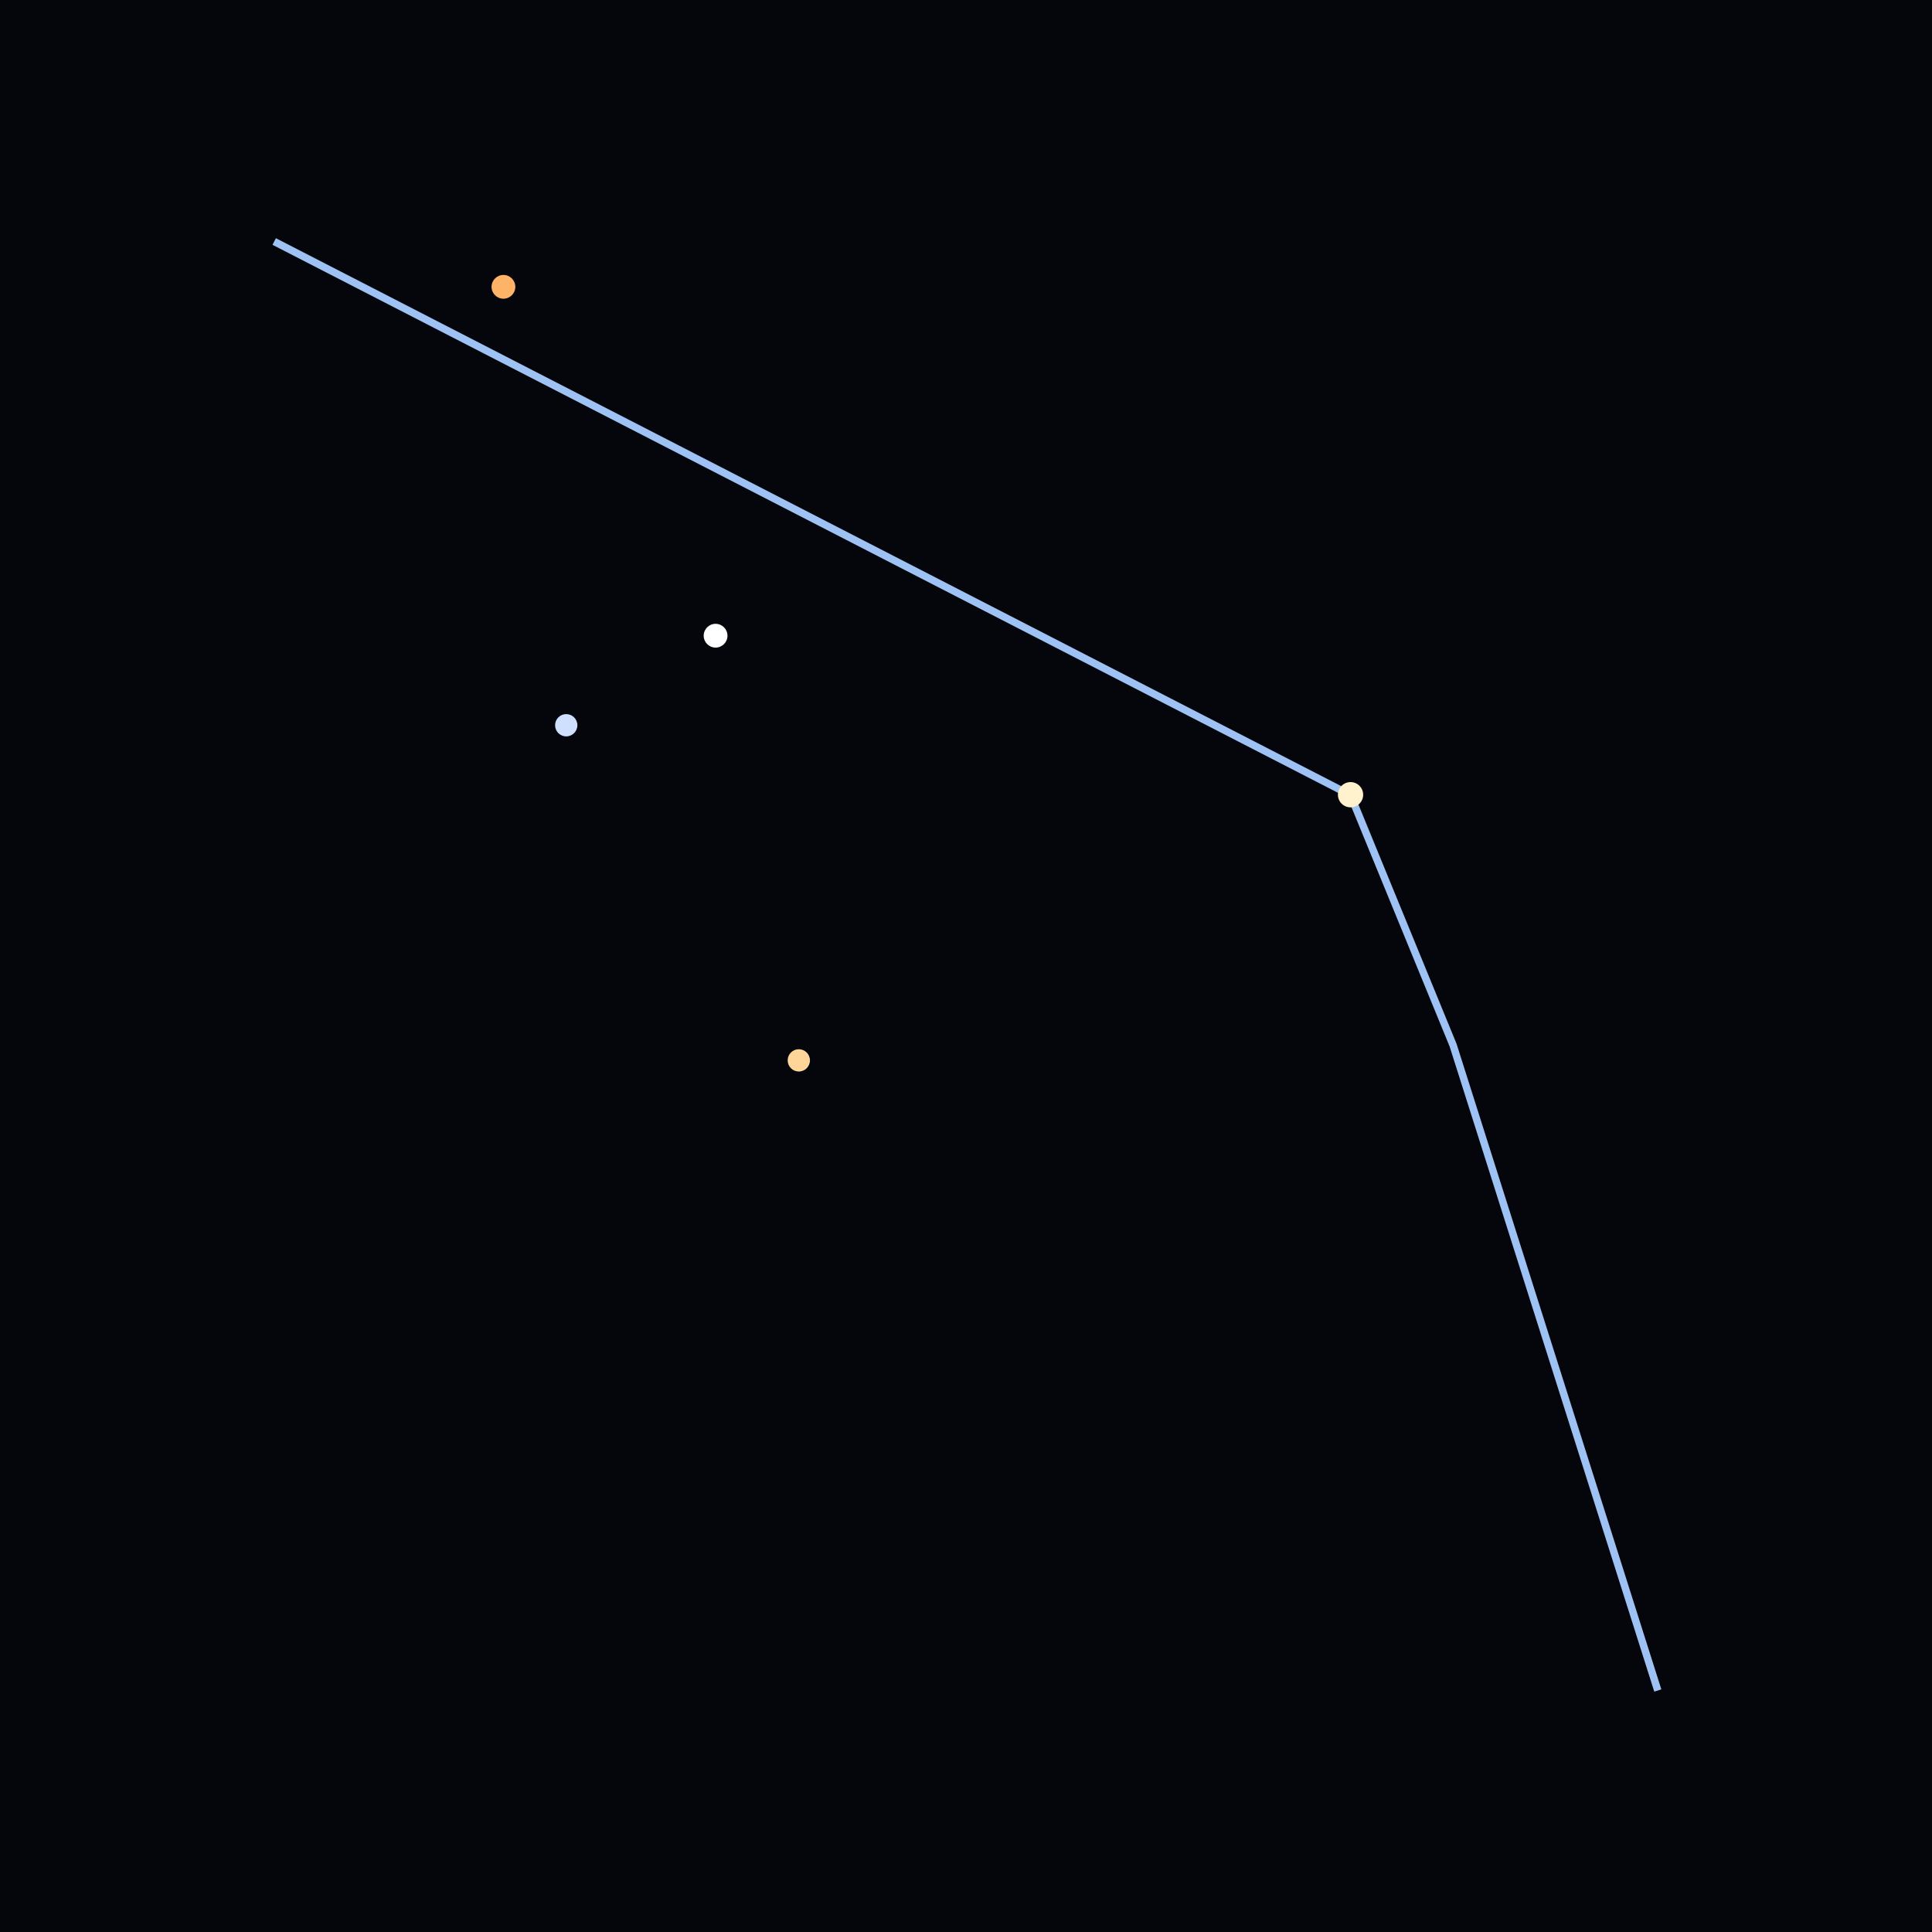
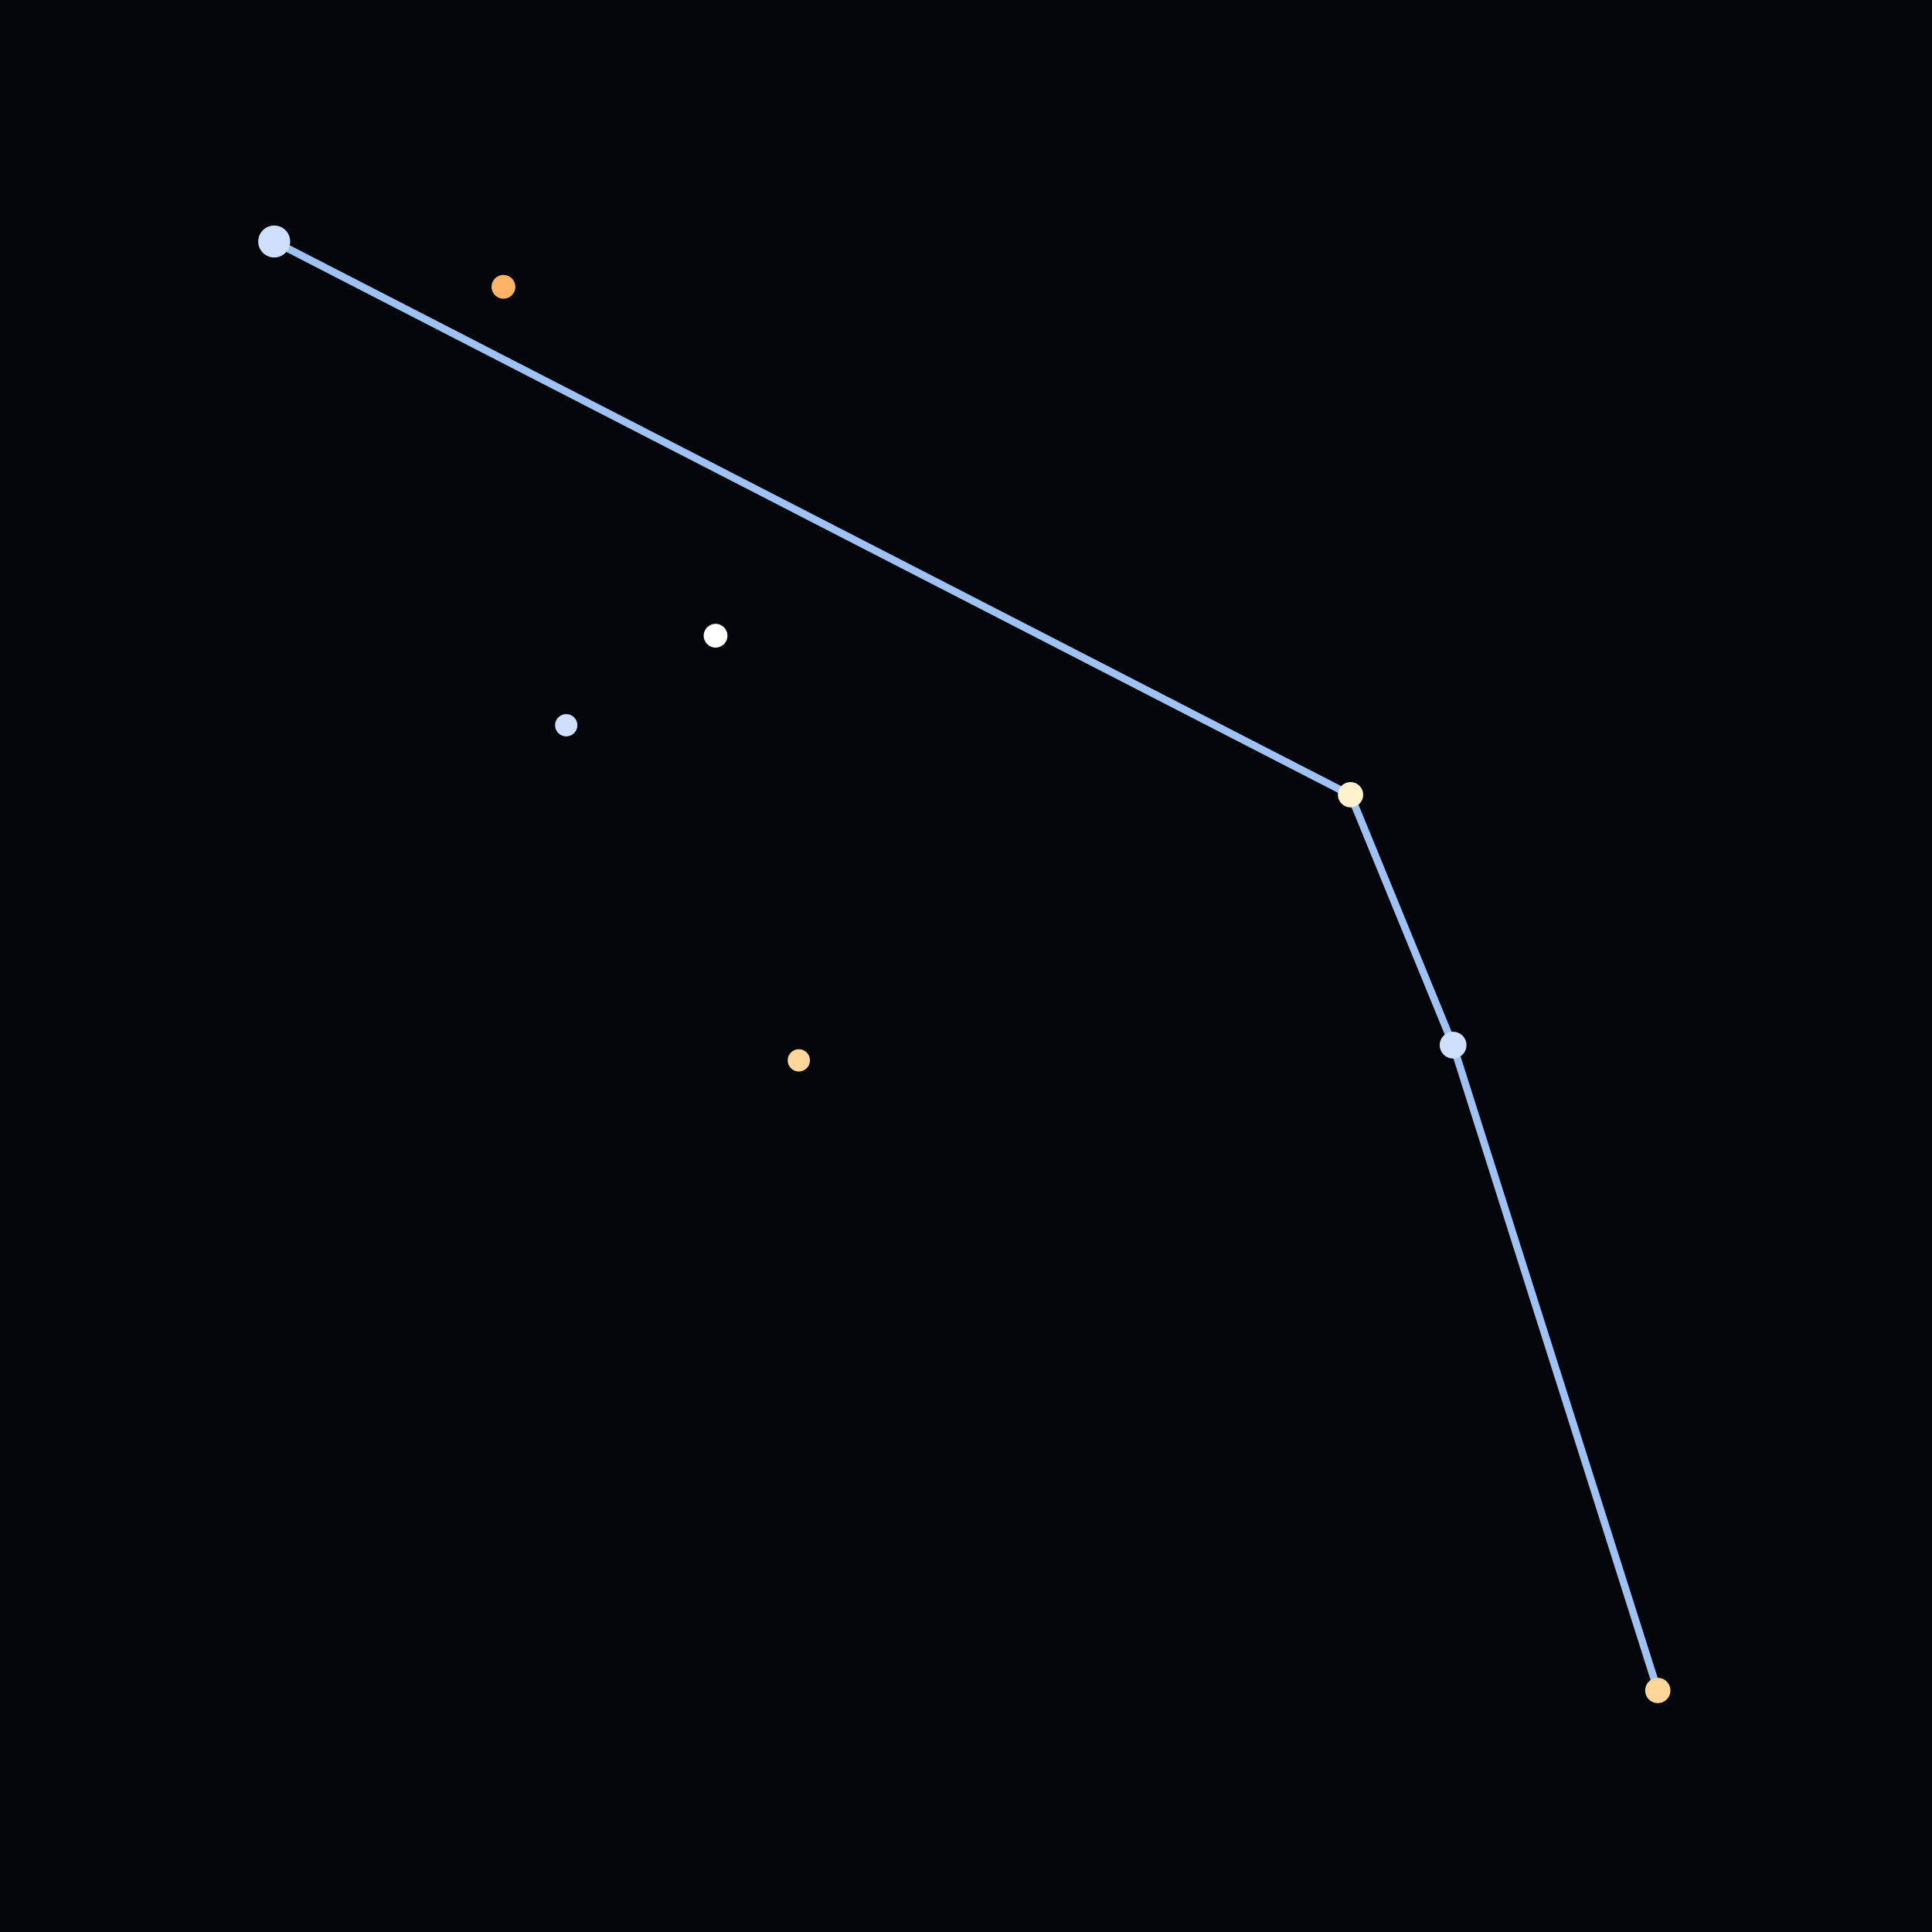
<svg xmlns="http://www.w3.org/2000/svg" viewBox="0 0 520 520" font-family="Audiowide, Segoe UI, sans-serif">
  <rect width="520" height="520" fill="#05060c" />
  <polyline points="73.8,65.0 363.5,214.0 391.1,281.3 446.2,455.0" fill="none" stroke="#a6ccff" stroke-width="2.0" stroke-opacity="0.95" stroke-linejoin="round" />
+   <circle class="star" cx="73.8" cy="65.0" r="4.3" fill="#cfe0ff" data-name="HIP 39429" data-meta="mag 2.21" />
  <circle class="star" cx="363.5" cy="213.9" r="3.4" fill="#fff2cc" data-name="HIP 42515" data-meta="mag 3.97" />
+   <circle class="star" cx="391.1" cy="281.3" r="3.6" fill="#cfe0ff" data-name="HIP 42828" data-meta="mag 3.68" />
+   <circle class="star" cx="446.2" cy="455.0" r="3.4" fill="#ffd699" data-name="HIP 43409" data-meta="mag 4.02" />
  <circle class="star" cx="135.5" cy="77.2" r="3.2" fill="#ffb366" data-name="HIP 40091" data-meta="mag 4.44" />
  <circle class="star" cx="192.6" cy="171.1" r="3.2" fill="#ffffff" data-name="HIP 40706" data-meta="mag 4.44" />
  <circle class="star" cx="152.4" cy="195.2" r="3.0" fill="#cfe0ff" data-name="HIP 40274" data-meta="mag 4.78" />
  <circle class="star" cx="215.0" cy="285.4" r="3.0" fill="#ffd699" data-name="HIP 40945" data-meta="mag 4.83" />
</svg>
